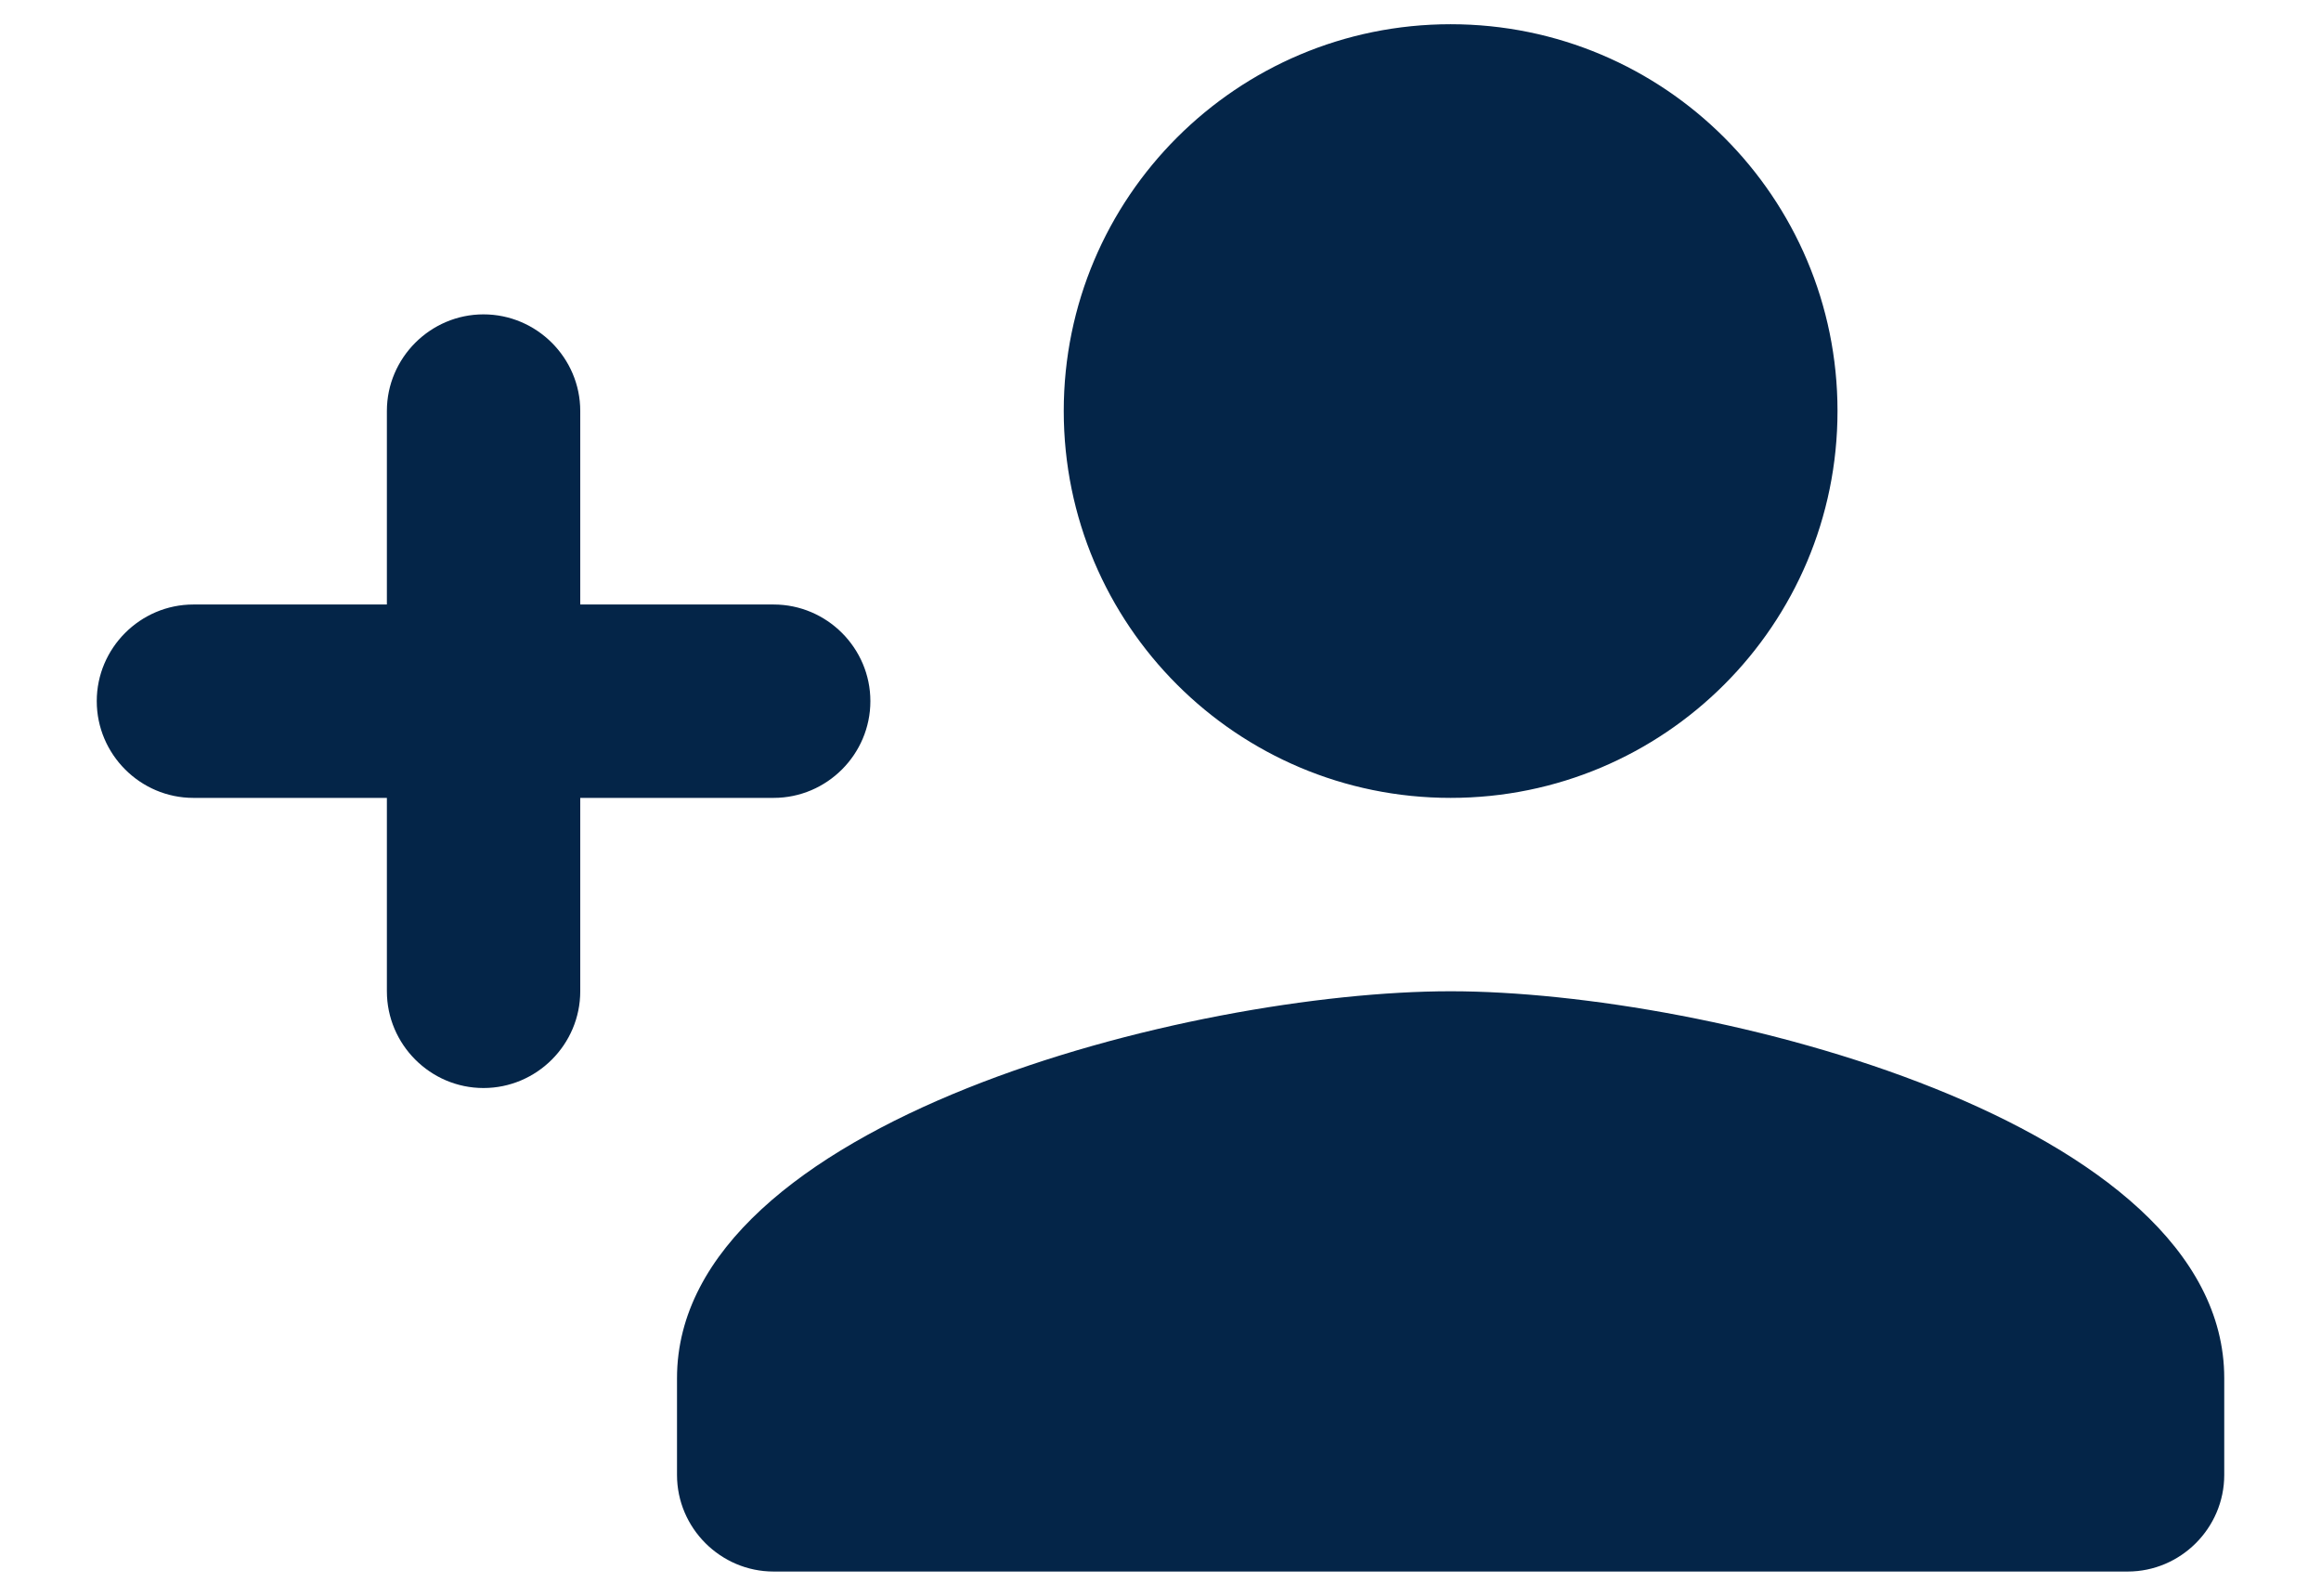
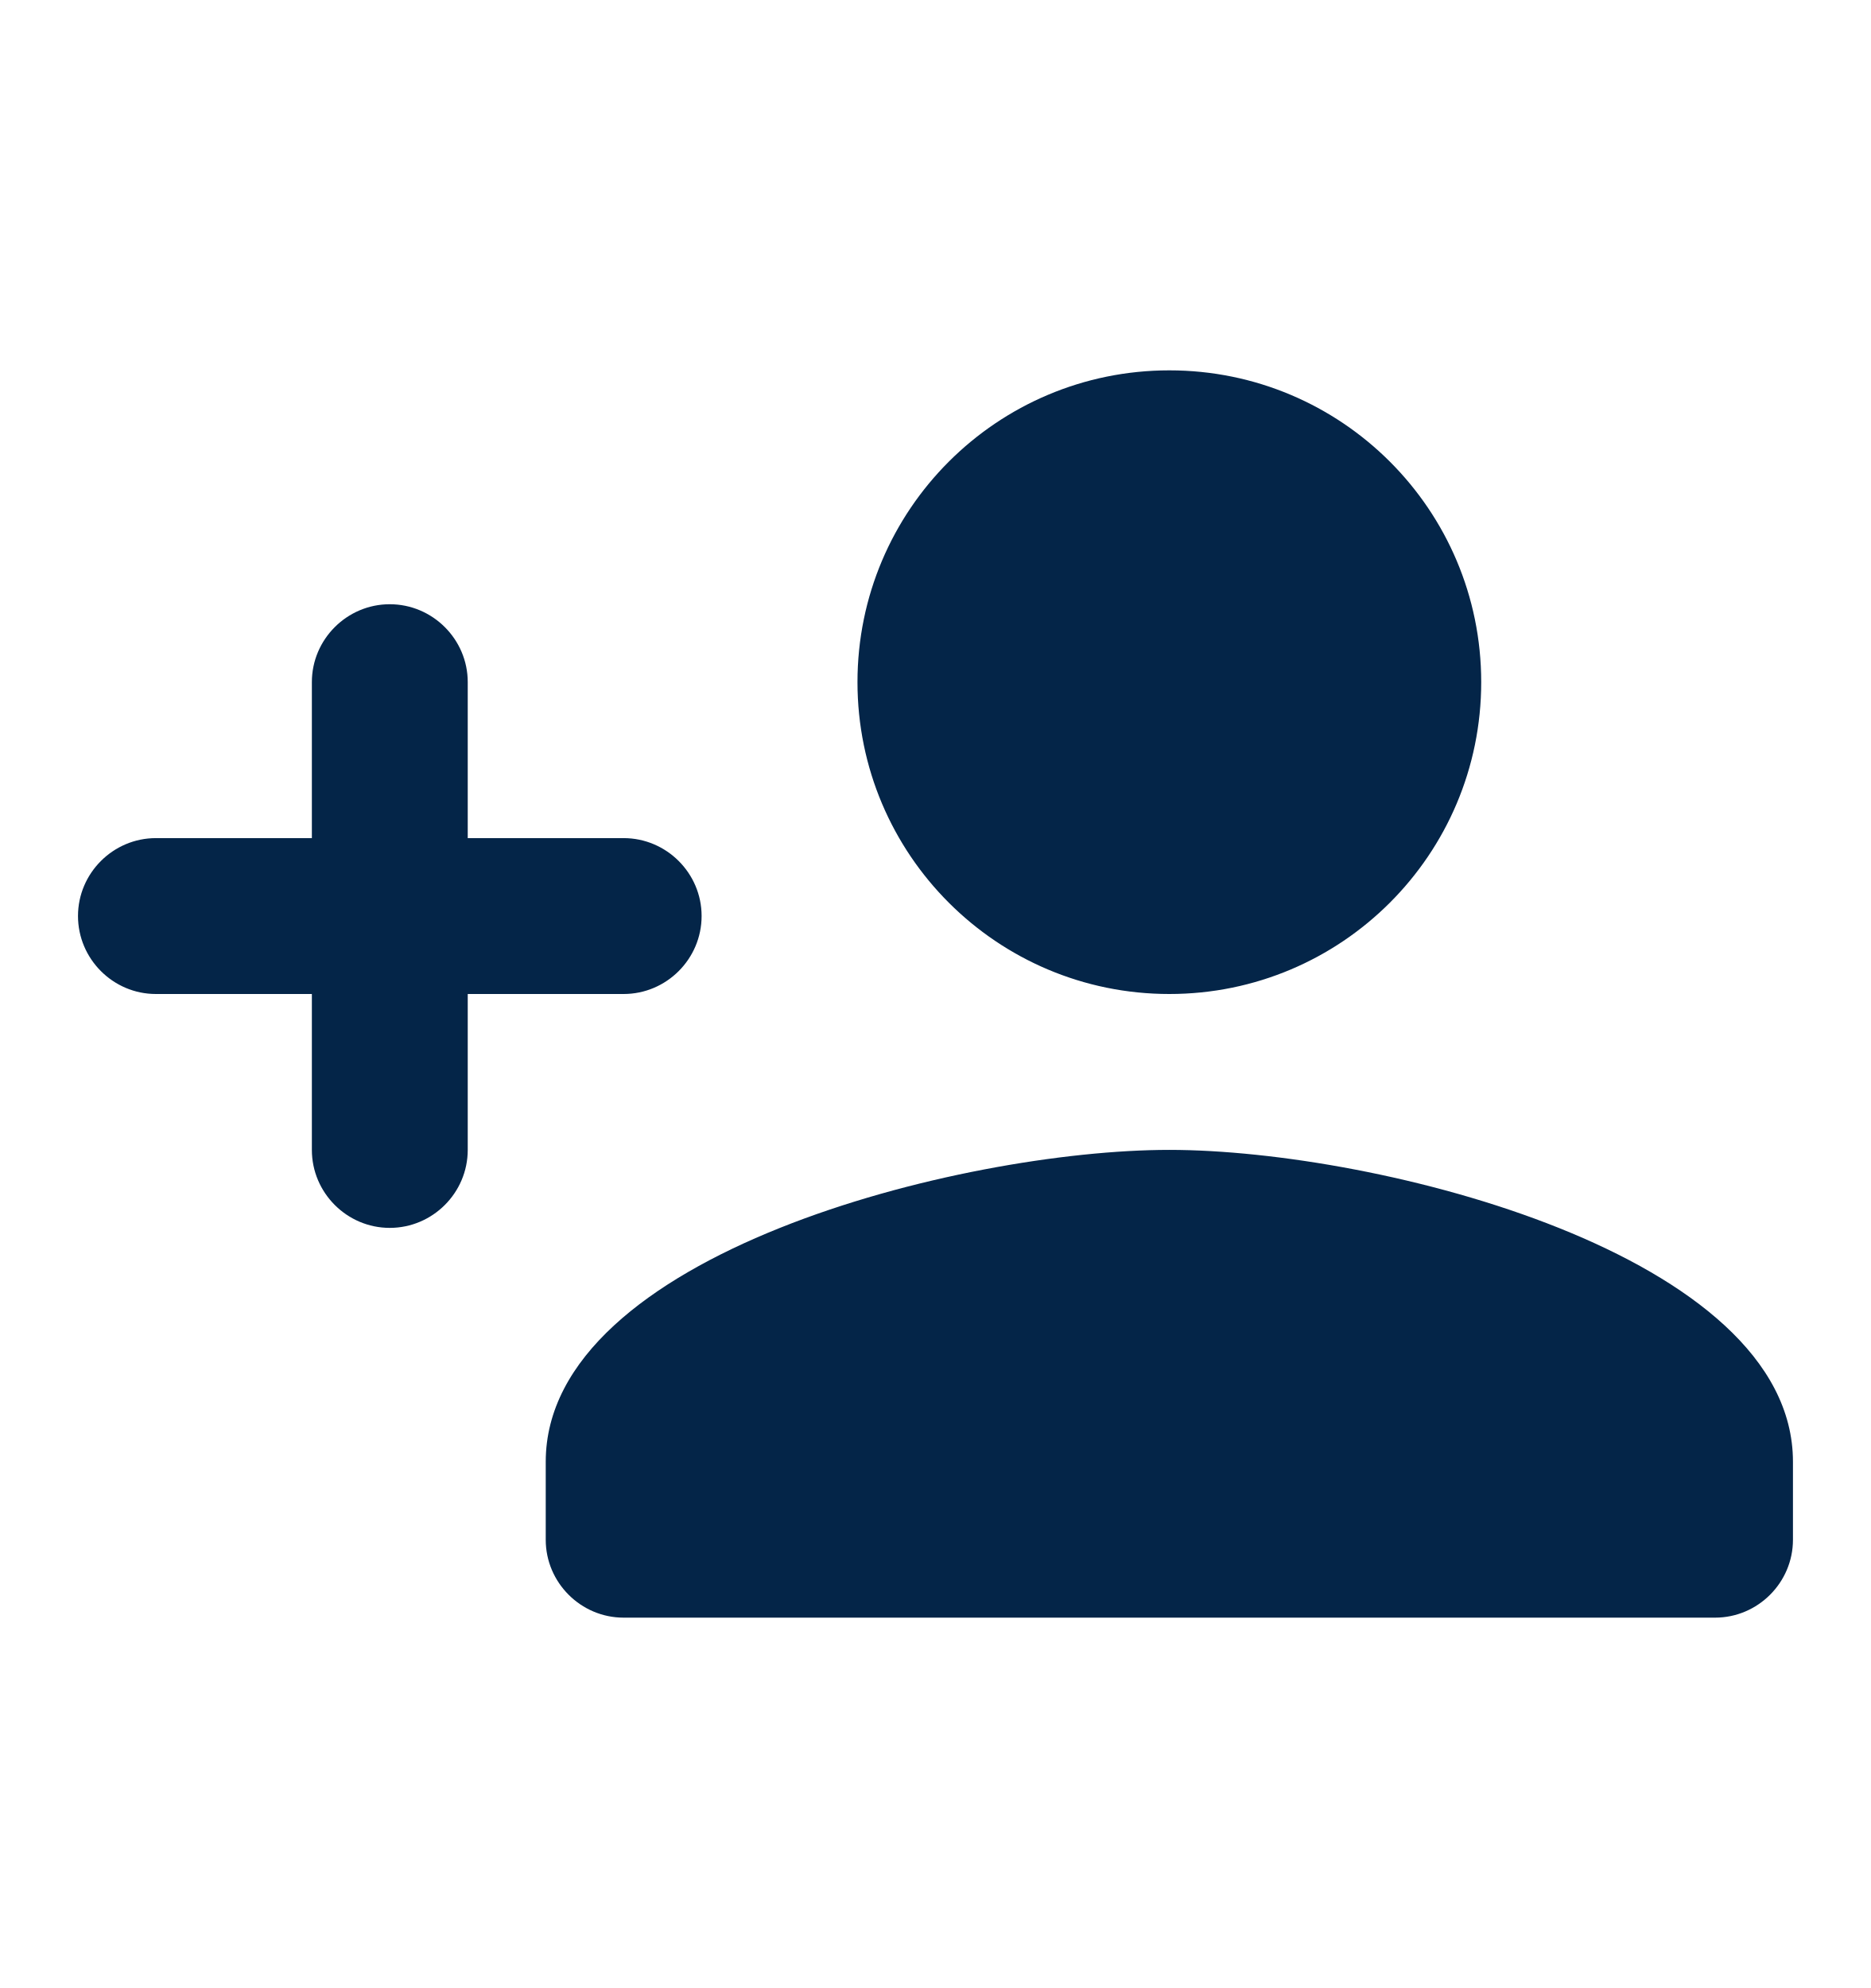
- <svg xmlns="http://www.w3.org/2000/svg" width="16" height="11" viewBox="0 0 16 11" fill="none">
-   <path d="M10 5.5C11.473 5.5 12.667 4.307 12.667 2.833C12.667 1.36 11.473 0.167 10 0.167C8.527 0.167 7.333 1.36 7.333 2.833C7.333 4.307 8.527 5.5 10 5.5ZM4 4.167V2.833C4 2.467 3.7 2.167 3.333 2.167C2.967 2.167 2.667 2.467 2.667 2.833V4.167H1.333C0.967 4.167 0.667 4.467 0.667 4.833C0.667 5.2 0.967 5.5 1.333 5.5H2.667V6.833C2.667 7.2 2.967 7.5 3.333 7.5C3.7 7.5 4 7.2 4 6.833V5.5H5.333C5.7 5.5 6 5.2 6 4.833C6 4.467 5.7 4.167 5.333 4.167H4ZM10 6.833C8.22 6.833 4.667 7.727 4.667 9.5V10.167C4.667 10.533 4.967 10.833 5.333 10.833H14.667C15.033 10.833 15.333 10.533 15.333 10.167V9.5C15.333 7.727 11.78 6.833 10 6.833Z" fill="#042548" />
+ <svg xmlns="http://www.w3.org/2000/svg" width="16" height="17" viewBox="0 0 16 17" fill="none">
+   <path d="M10 8.5C11.473 8.5 12.667 7.307 12.667 5.833C12.667 4.36 11.473 3.167 10 3.167C8.527 3.167 7.333 4.36 7.333 5.833C7.333 7.307 8.527 8.5 10 8.5ZM4 7.167V5.833C4 5.467 3.7 5.167 3.333 5.167C2.967 5.167 2.667 5.467 2.667 5.833V7.167H1.333C0.967 7.167 0.667 7.467 0.667 7.833C0.667 8.2 0.967 8.5 1.333 8.5H2.667V9.833C2.667 10.2 2.967 10.5 3.333 10.5C3.7 10.5 4 10.2 4 9.833V8.5H5.333C5.7 8.5 6 8.2 6 7.833C6 7.467 5.7 7.167 5.333 7.167H4ZM10 9.833C8.22 9.833 4.667 10.727 4.667 12.5V13.167C4.667 13.533 4.967 13.833 5.333 13.833H14.667C15.033 13.833 15.333 13.533 15.333 13.167V12.5C15.333 10.727 11.78 9.833 10 9.833Z" fill="#042548" />
</svg>
